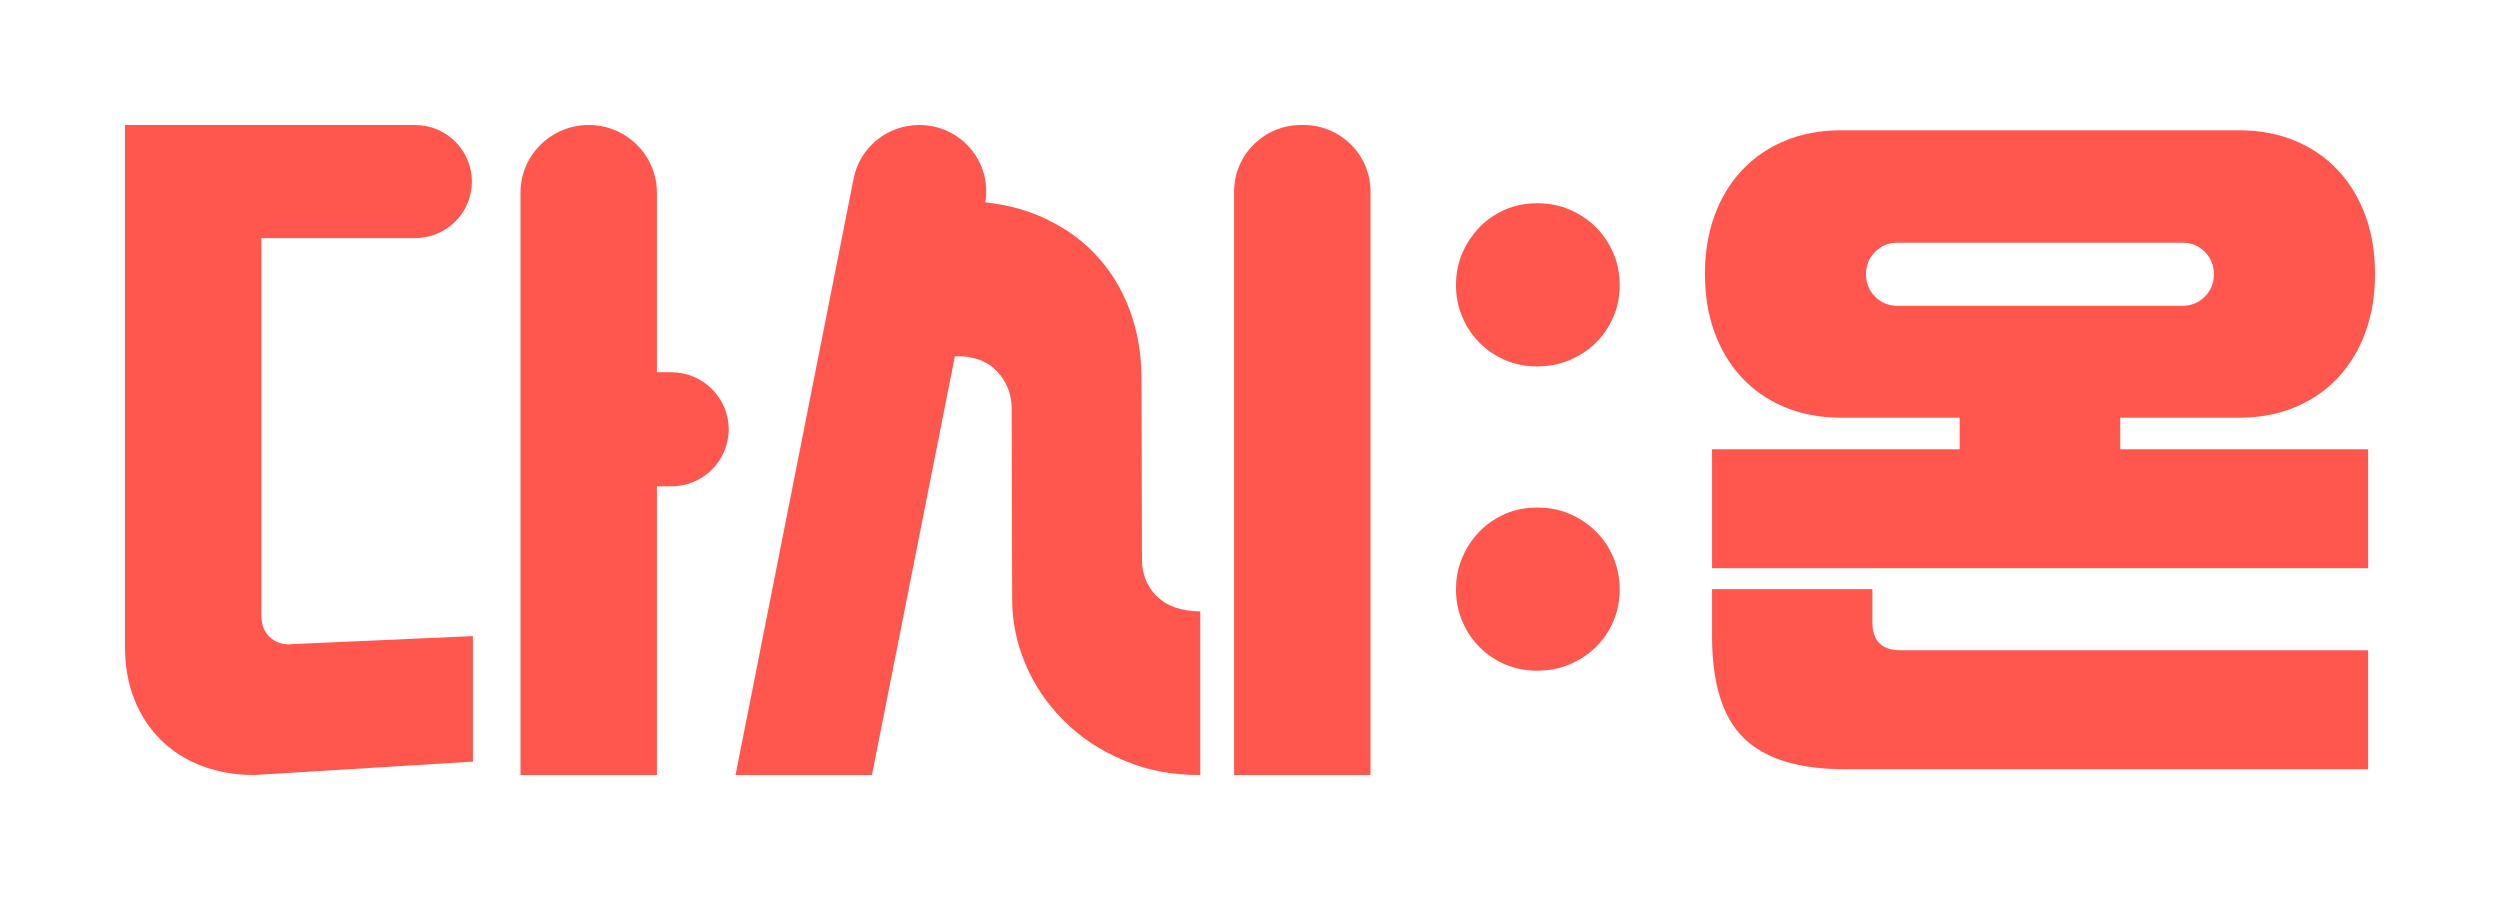
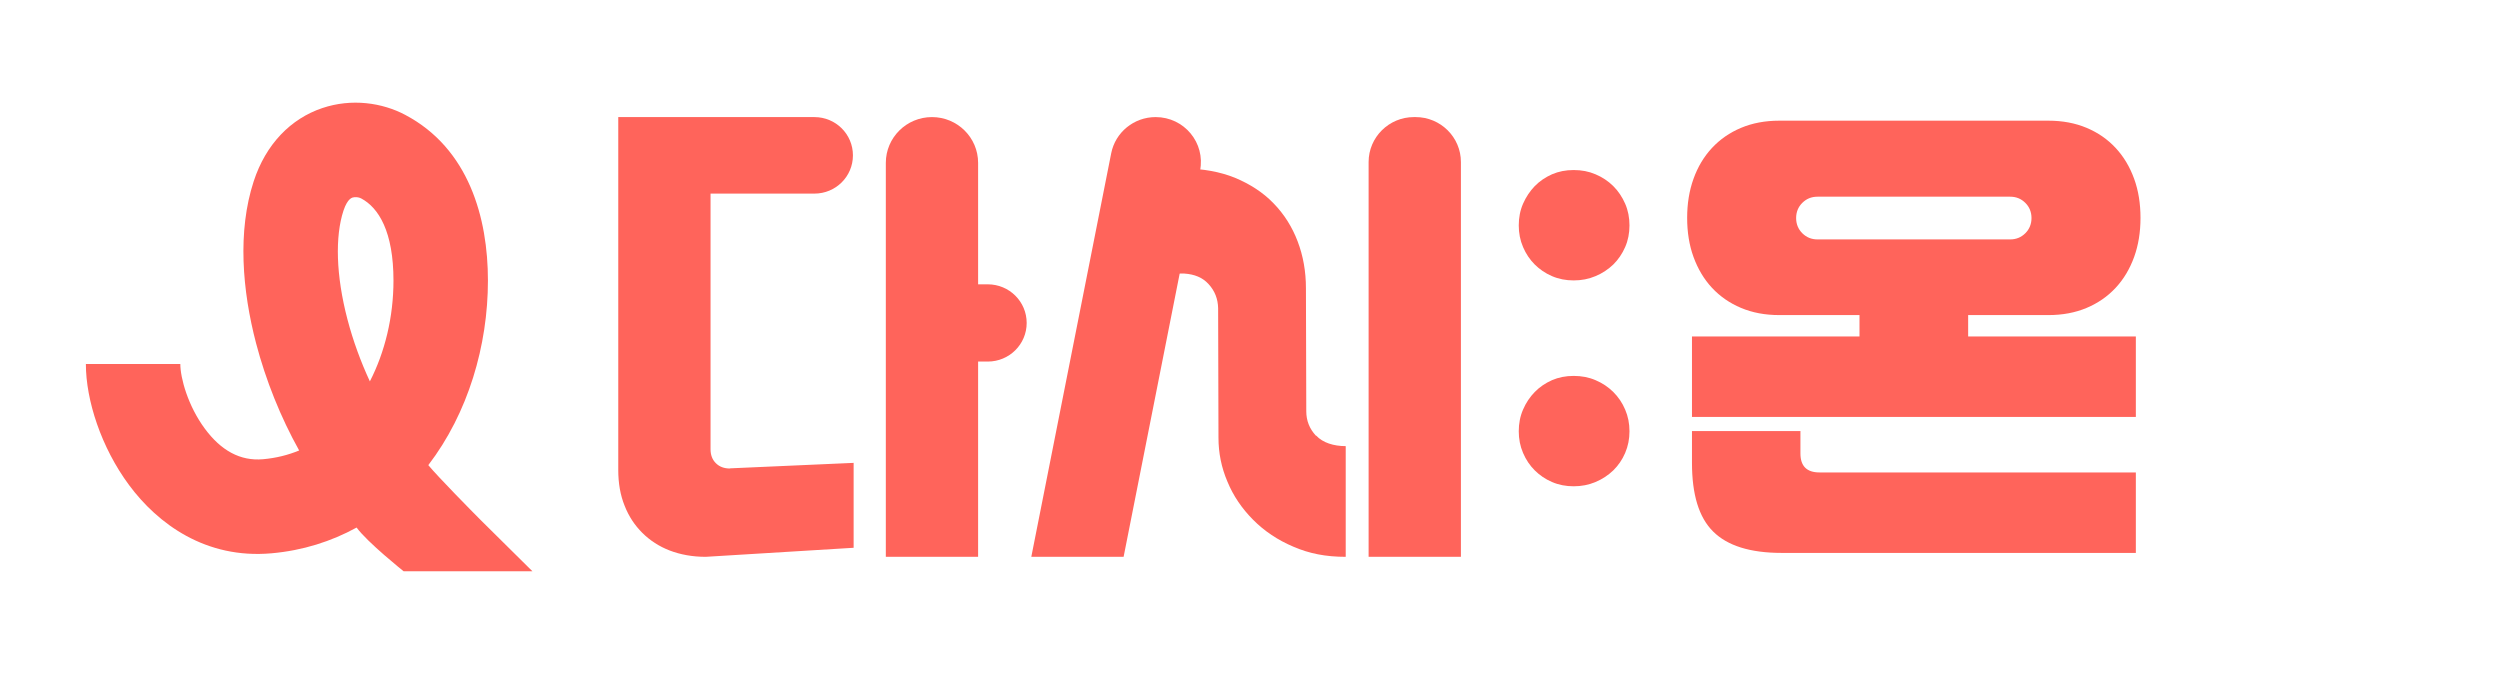
- <svg xmlns="http://www.w3.org/2000/svg" width="100" height="36" viewBox="0 0 100 36" fill="none">
-   <path d="M52.041 5H52.143C53.619 5 54.82 6.192 54.82 7.657V31H49.364V7.657C49.364 6.192 50.565 5 52.041 5Z" fill="#FF564D" />
-   <path d="M36.771 5C38.461 5 39.723 6.525 39.398 8.172L34.878 31H29.421L34.145 7.141C34.389 5.899 35.489 5 36.771 5Z" fill="#FF564D" />
-   <path d="M46.249 23.838C45.862 23.424 45.679 22.939 45.679 22.394L45.658 15.121C45.658 14.131 45.495 13.212 45.17 12.354C44.844 11.495 44.365 10.737 43.745 10.101C43.124 9.455 42.35 8.96 41.454 8.586C40.568 8.232 39.571 8.051 38.461 8.04H34.572V14.252H38.471C39.072 14.293 39.54 14.485 39.886 14.859C40.273 15.273 40.456 15.758 40.467 16.303L40.487 23.96C40.487 24.859 40.66 25.717 41.016 26.556C41.362 27.394 41.871 28.141 42.533 28.808C43.195 29.475 43.989 30.01 44.925 30.404C45.862 30.808 46.829 31 48.01 31V24.454C47.297 24.454 46.656 24.253 46.269 23.838H46.249Z" fill="#FF564D" />
-   <path d="M64.786 11.404C64.786 11.859 64.705 12.293 64.532 12.687C64.359 13.081 64.124 13.424 63.829 13.717C63.534 14 63.188 14.232 62.781 14.404C62.373 14.576 61.946 14.656 61.488 14.656C61.03 14.656 60.602 14.576 60.205 14.404C59.808 14.232 59.472 14 59.187 13.717C58.902 13.434 58.668 13.091 58.495 12.687C58.322 12.283 58.24 11.859 58.24 11.404C58.24 10.95 58.322 10.515 58.495 10.121C58.668 9.727 58.902 9.374 59.187 9.081C59.472 8.788 59.818 8.556 60.205 8.384C60.602 8.212 61.02 8.131 61.488 8.131C61.956 8.131 62.384 8.212 62.781 8.384C63.188 8.556 63.534 8.788 63.829 9.081C64.124 9.374 64.359 9.727 64.532 10.121C64.705 10.515 64.786 10.95 64.786 11.404ZM64.786 23.576C64.786 24.03 64.705 24.454 64.532 24.859C64.359 25.263 64.124 25.596 63.829 25.889C63.534 26.172 63.188 26.404 62.781 26.576C62.373 26.747 61.946 26.828 61.488 26.828C61.03 26.828 60.602 26.747 60.205 26.576C59.808 26.404 59.472 26.172 59.187 25.889C58.902 25.606 58.668 25.263 58.495 24.859C58.322 24.454 58.24 24.03 58.24 23.576C58.24 23.121 58.322 22.687 58.495 22.293C58.668 21.889 58.902 21.545 59.187 21.253C59.472 20.96 59.818 20.727 60.205 20.555C60.602 20.384 61.02 20.303 61.488 20.303C61.956 20.303 62.384 20.384 62.781 20.555C63.188 20.727 63.534 20.96 63.829 21.253C64.124 21.545 64.359 21.889 64.532 22.293C64.705 22.697 64.786 23.121 64.786 23.576Z" fill="#FF564D" />
-   <path d="M11.607 25.778C11.261 25.778 10.986 25.677 10.772 25.465C10.558 25.253 10.456 24.98 10.456 24.636V9.525H16.595C17.857 9.525 18.875 8.515 18.875 7.263C18.875 6.01 17.857 5 16.595 5H5V25.869C5 26.646 5.122 27.354 5.377 27.98C5.621 28.606 5.977 29.141 6.425 29.586C6.873 30.03 7.413 30.384 8.044 30.626C8.675 30.869 9.388 31 10.171 31L18.916 30.465V25.444L11.607 25.768V25.778Z" fill="#FF564D" />
-   <path d="M26.276 14.889V7.707C26.276 6.212 25.054 5 23.548 5C22.041 5 20.82 6.212 20.82 7.707V31H26.276V19.454H26.846C28.119 19.454 29.147 18.434 29.147 17.172C29.147 15.909 28.119 14.889 26.846 14.889H26.276Z" fill="#FF564D" />
-   <path d="M78.387 17.97V16.707H73.643C72.808 16.707 72.055 16.566 71.383 16.283C70.711 16 70.141 15.606 69.662 15.091C69.184 14.576 68.828 13.97 68.573 13.273C68.319 12.576 68.197 11.798 68.197 10.96C68.197 10.121 68.319 9.354 68.573 8.646C68.828 7.939 69.184 7.343 69.662 6.828C70.141 6.313 70.711 5.919 71.383 5.636C72.055 5.354 72.808 5.212 73.643 5.212H89.554C90.389 5.212 91.142 5.354 91.814 5.636C92.486 5.919 93.056 6.313 93.534 6.828C94.013 7.343 94.369 7.949 94.623 8.646C94.878 9.343 95 10.121 95 10.96C95 11.798 94.878 12.566 94.623 13.273C94.369 13.97 94.013 14.576 93.534 15.091C93.056 15.606 92.486 16 91.814 16.283C91.142 16.566 90.389 16.707 89.554 16.707H84.81V17.97H94.725V22.727H68.482V17.97H78.397H78.387ZM74.895 23.576V24.889C74.895 25.636 75.272 26.01 76.015 26.01H94.725V30.768H73.785C71.922 30.768 70.579 30.343 69.734 29.505C68.889 28.667 68.482 27.313 68.482 25.444V23.566H74.905L74.895 23.576ZM74.64 10.97C74.64 11.323 74.763 11.626 75.007 11.869C75.251 12.111 75.546 12.232 75.903 12.232H87.294C87.65 12.232 87.945 12.111 88.19 11.869C88.434 11.626 88.556 11.323 88.556 10.97C88.556 10.616 88.434 10.313 88.19 10.071C87.945 9.828 87.65 9.707 87.294 9.707H75.903C75.546 9.707 75.251 9.828 75.007 10.071C74.763 10.313 74.64 10.616 74.64 10.97Z" fill="#FF564D" />
+ <svg xmlns="http://www.w3.org/2000/svg" width="115" height="31" viewBox="0 0 115 31" fill="none">
+   <path d="M18.1 12.906C18.1 10.658 17.42 9.553 16.61 9.125C16.501 9.067 16.329 9.05 16.212 9.089C16.17 9.103 16.122 9.128 16.065 9.188C16.006 9.25 15.897 9.393 15.799 9.691C15.412 10.876 15.45 12.661 15.984 14.695C16.24 15.672 16.594 16.64 17.014 17.543C17.707 16.197 18.1 14.579 18.1 12.906ZM22.445 12.906C22.445 15.895 21.536 19.001 19.702 21.396C20.145 21.932 21.725 23.536 22.12 23.931C22.515 24.326 24.49 26.277 24.49 26.277H18.565C18.565 26.277 16.901 24.949 16.404 24.267C15.244 24.904 13.933 25.324 12.487 25.452C9.466 25.721 7.261 24.1 5.934 22.309C4.651 20.578 3.95 18.404 3.95 16.743H8.295C8.295 17.385 8.642 18.665 9.425 19.722C10.163 20.718 11.044 21.218 12.102 21.124C12.7 21.071 13.252 20.932 13.761 20.722C12.911 19.199 12.227 17.497 11.781 15.796C11.142 13.359 10.919 10.642 11.669 8.343C12.23 6.624 13.379 5.458 14.827 4.971C16.179 4.516 17.584 4.724 18.642 5.285C21.568 6.834 22.445 10.024 22.445 12.906Z" fill="#FF645B" />
+   <path d="M65.04 5.386H65.119C66.267 5.386 67.202 6.313 67.202 7.453V25.614H62.956V7.453C62.956 6.313 63.891 5.386 65.04 5.386Z" fill="#FF645B" />
+   <path d="M53.159 5.386C54.474 5.386 55.456 6.572 55.202 7.853L51.686 25.614H47.44L51.115 7.052C51.306 6.085 52.161 5.386 53.159 5.386Z" fill="#FF645B" />
+   <path d="M60.533 20.042C60.232 19.72 60.089 19.343 60.089 18.919L60.073 13.26C60.073 12.49 59.947 11.775 59.693 11.107C59.44 10.439 59.068 9.849 58.584 9.354C58.101 8.851 57.499 8.466 56.802 8.175C56.113 7.9 55.337 7.759 54.474 7.751H51.448V12.584H54.482C54.949 12.616 55.313 12.765 55.583 13.056C55.884 13.378 56.026 13.755 56.034 14.18L56.05 20.137C56.05 20.836 56.184 21.504 56.462 22.156C56.731 22.809 57.127 23.39 57.642 23.909C58.157 24.428 58.774 24.844 59.503 25.151C60.232 25.465 60.984 25.614 61.903 25.614V20.522C61.349 20.522 60.849 20.365 60.549 20.042H60.533Z" fill="#FF645B" />
+   <path d="M74.956 10.368C74.956 10.722 74.892 11.06 74.757 11.366C74.623 11.673 74.441 11.94 74.211 12.168C73.981 12.388 73.712 12.569 73.395 12.702C73.078 12.836 72.746 12.899 72.389 12.899C72.033 12.899 71.7 12.836 71.391 12.702C71.082 12.569 70.821 12.388 70.599 12.168C70.378 11.948 70.195 11.681 70.061 11.366C69.926 11.052 69.863 10.722 69.863 10.368C69.863 10.014 69.926 9.677 70.061 9.37C70.195 9.064 70.378 8.789 70.599 8.561C70.821 8.333 71.09 8.152 71.391 8.018C71.7 7.885 72.025 7.822 72.389 7.822C72.754 7.822 73.086 7.885 73.395 8.018C73.712 8.152 73.981 8.333 74.211 8.561C74.441 8.789 74.623 9.064 74.757 9.37C74.892 9.677 74.956 10.014 74.956 10.368ZM74.956 19.838C74.956 20.192 74.892 20.522 74.757 20.836C74.623 21.151 74.441 21.41 74.211 21.638C73.981 21.858 73.712 22.039 73.395 22.172C73.078 22.306 72.746 22.369 72.389 22.369C72.033 22.369 71.7 22.306 71.391 22.172C71.082 22.039 70.821 21.858 70.599 21.638C70.378 21.418 70.195 21.151 70.061 20.836C69.926 20.522 69.863 20.192 69.863 19.838C69.863 19.485 69.926 19.147 70.061 18.84C70.195 18.526 70.378 18.259 70.599 18.031C70.821 17.803 71.09 17.622 71.391 17.488C71.7 17.355 72.025 17.292 72.389 17.292C72.754 17.292 73.086 17.355 73.395 17.488C73.712 17.622 73.981 17.803 74.211 18.031C74.441 18.259 74.623 18.526 74.757 18.84C74.892 19.154 74.956 19.485 74.956 19.838Z" fill="#FF645B" />
+   <path d="M33.58 21.551C33.311 21.551 33.097 21.473 32.931 21.308C32.764 21.143 32.685 20.93 32.685 20.663V8.906H37.461C38.443 8.906 39.235 8.121 39.235 7.146C39.235 6.172 38.443 5.386 37.461 5.386H28.44V21.622C28.44 22.227 28.535 22.777 28.733 23.265C28.923 23.752 29.2 24.168 29.549 24.514C29.897 24.86 30.317 25.135 30.808 25.324C31.299 25.512 31.854 25.614 32.463 25.614L39.267 25.198V21.292L33.58 21.544V21.551Z" fill="#FF645B" />
+   <path d="M44.993 13.079V7.492C44.993 6.329 44.043 5.386 42.871 5.386C41.699 5.386 40.748 6.329 40.748 7.492V25.614H44.993V16.632H45.437C46.427 16.632 47.227 15.838 47.227 14.856C47.227 13.873 46.427 13.079 45.437 13.079H44.993Z" fill="#FF645B" />
+   <path d="M85.537 15.476V14.494H81.846C81.197 14.494 80.611 14.384 80.088 14.164C79.565 13.944 79.122 13.637 78.749 13.237C78.377 12.836 78.1 12.364 77.902 11.822C77.704 11.28 77.609 10.675 77.609 10.022C77.609 9.37 77.704 8.773 77.902 8.223C78.1 7.673 78.377 7.209 78.749 6.808C79.122 6.407 79.565 6.101 80.088 5.881C80.611 5.661 81.197 5.551 81.846 5.551H94.225C94.875 5.551 95.461 5.661 95.984 5.881C96.507 6.101 96.95 6.407 97.322 6.808C97.695 7.209 97.972 7.68 98.17 8.223C98.368 8.765 98.463 9.37 98.463 10.022C98.463 10.675 98.368 11.272 98.17 11.822C97.972 12.364 97.695 12.836 97.322 13.237C96.95 13.637 96.507 13.944 95.984 14.164C95.461 14.384 94.875 14.494 94.225 14.494H90.535V15.476H98.249V19.178H77.831V15.476H85.545H85.537ZM82.82 19.838V20.86C82.82 21.441 83.113 21.732 83.692 21.732H98.249V25.434H81.957C80.508 25.434 79.462 25.104 78.805 24.451C78.147 23.799 77.831 22.746 77.831 21.292V19.83H82.828L82.82 19.838ZM82.622 10.03C82.622 10.305 82.717 10.541 82.907 10.73C83.098 10.918 83.327 11.013 83.605 11.013H92.467C92.744 11.013 92.974 10.918 93.164 10.73C93.354 10.541 93.449 10.305 93.449 10.03C93.449 9.755 93.354 9.519 93.164 9.331C92.974 9.142 92.744 9.048 92.467 9.048H83.605C83.327 9.048 83.098 9.142 82.907 9.331C82.717 9.519 82.622 9.755 82.622 10.03Z" fill="#FF645B" />
</svg>
